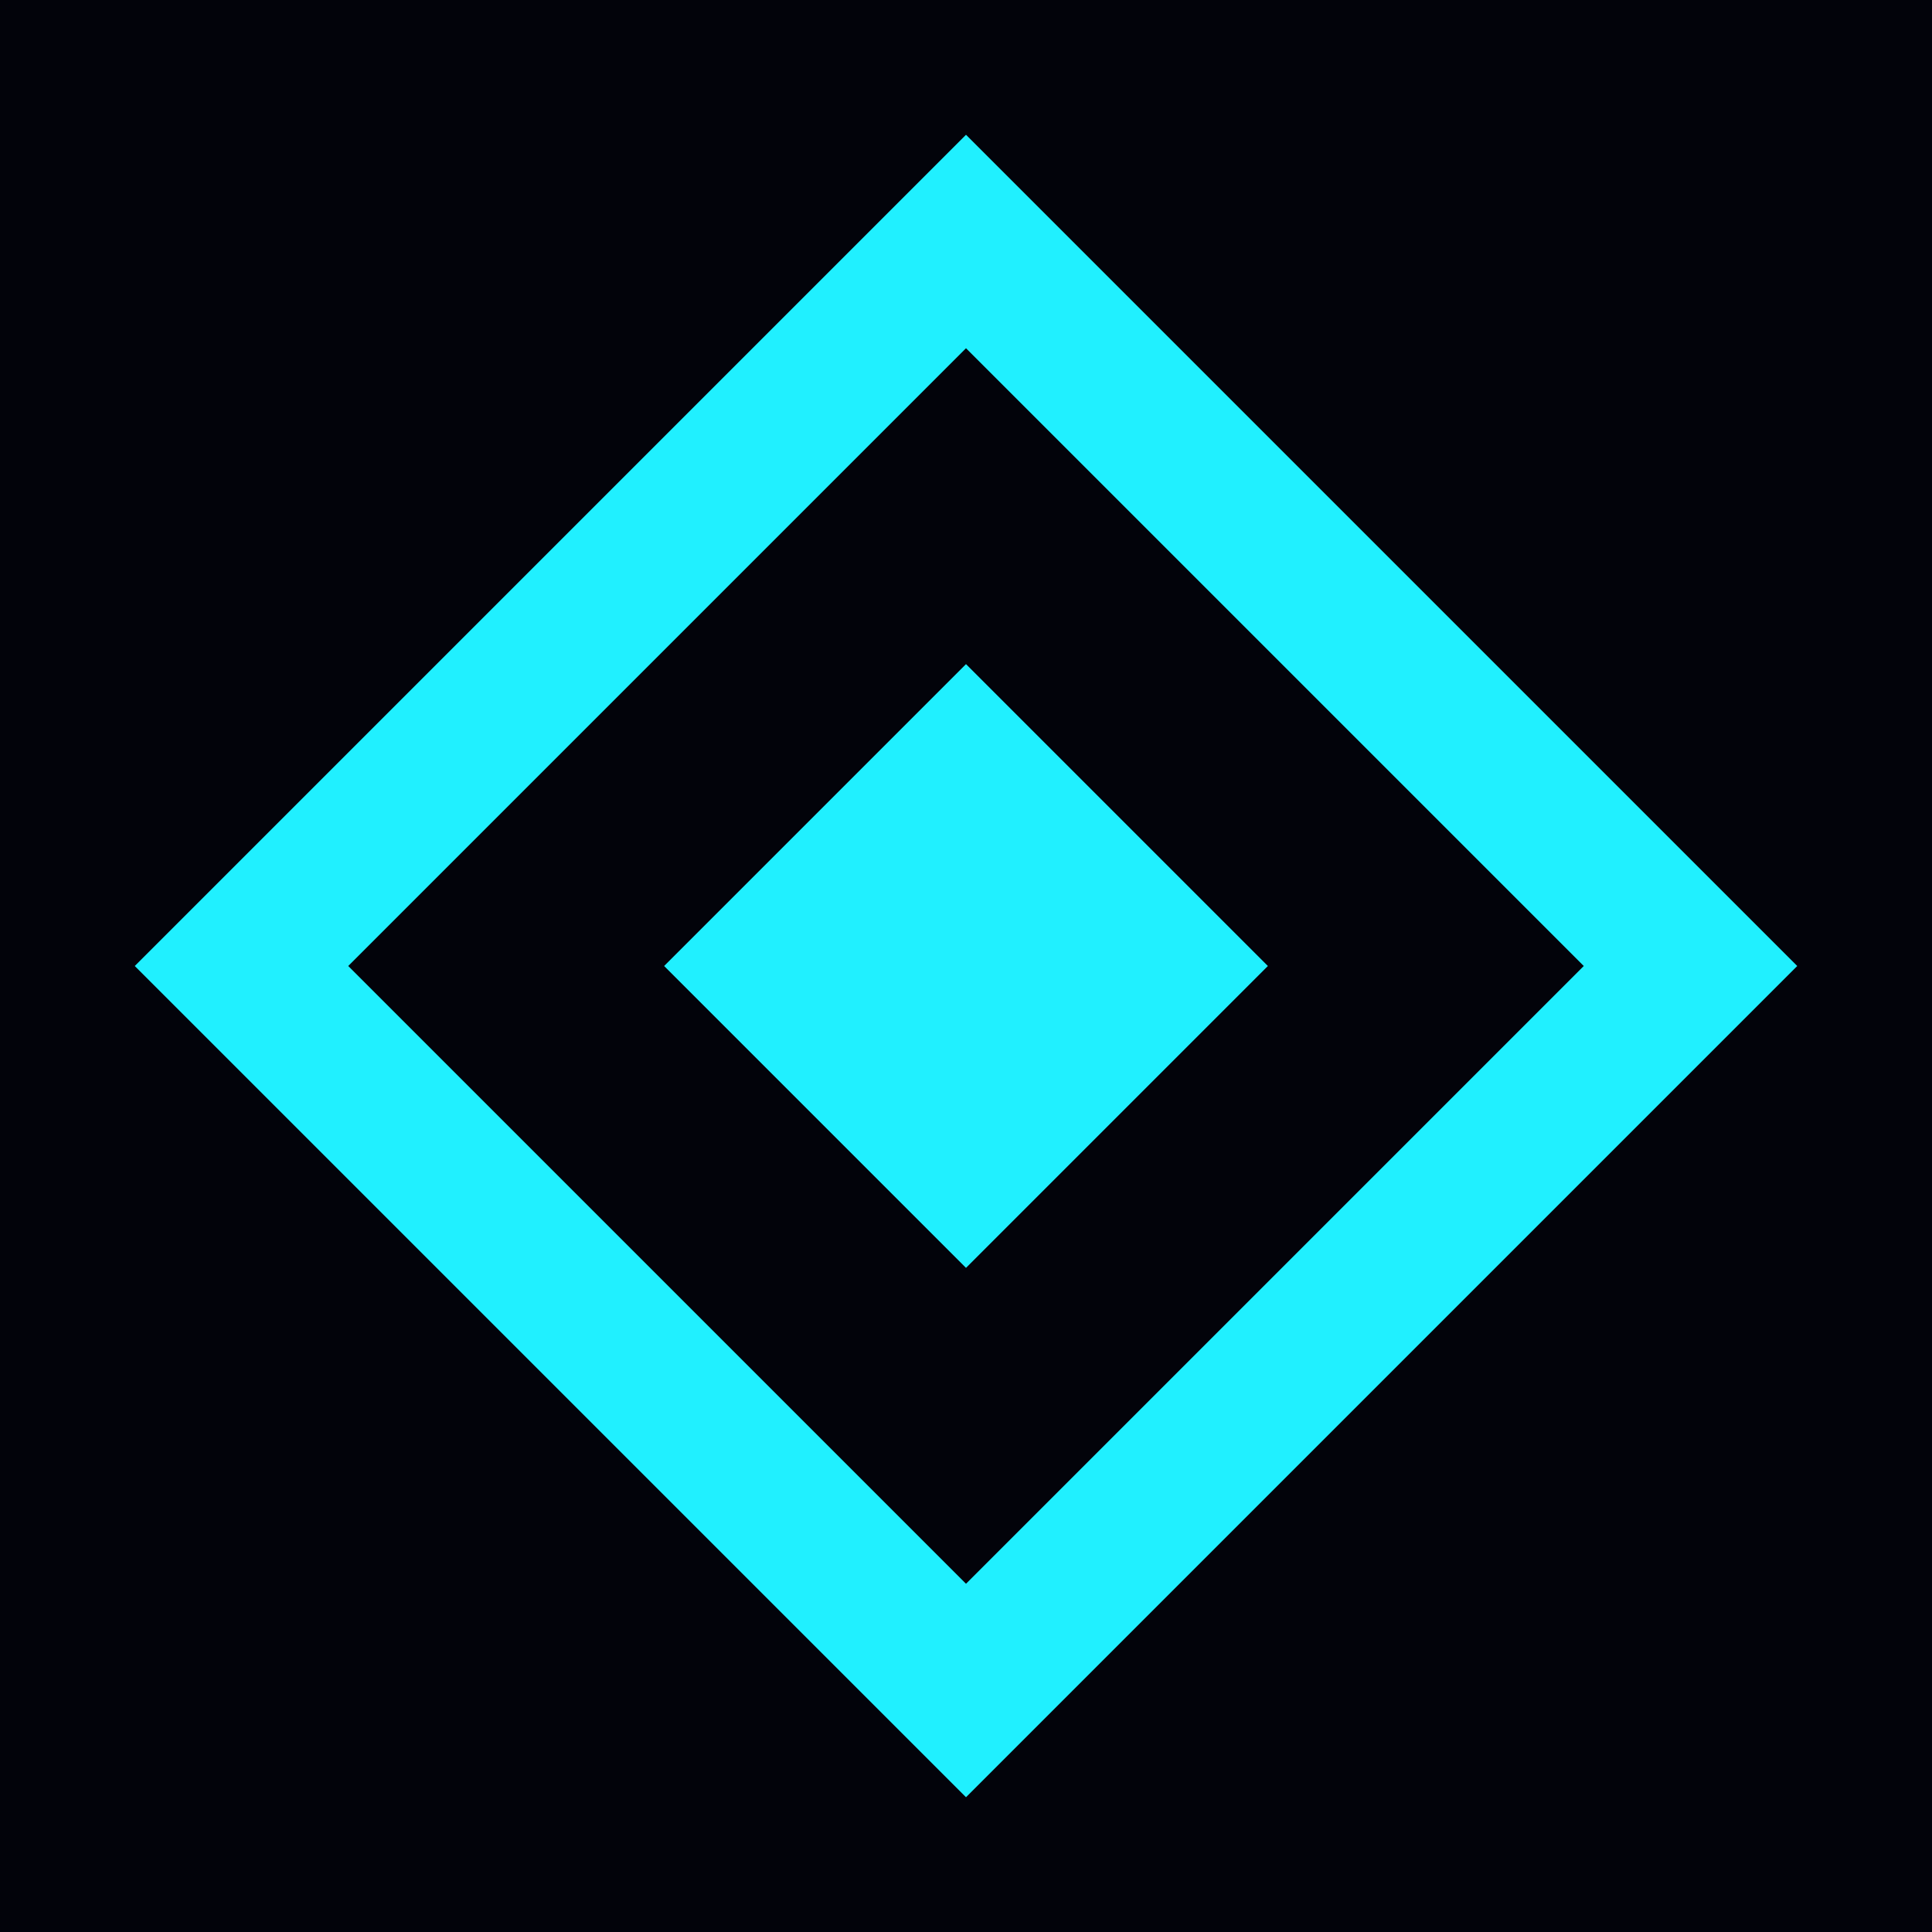
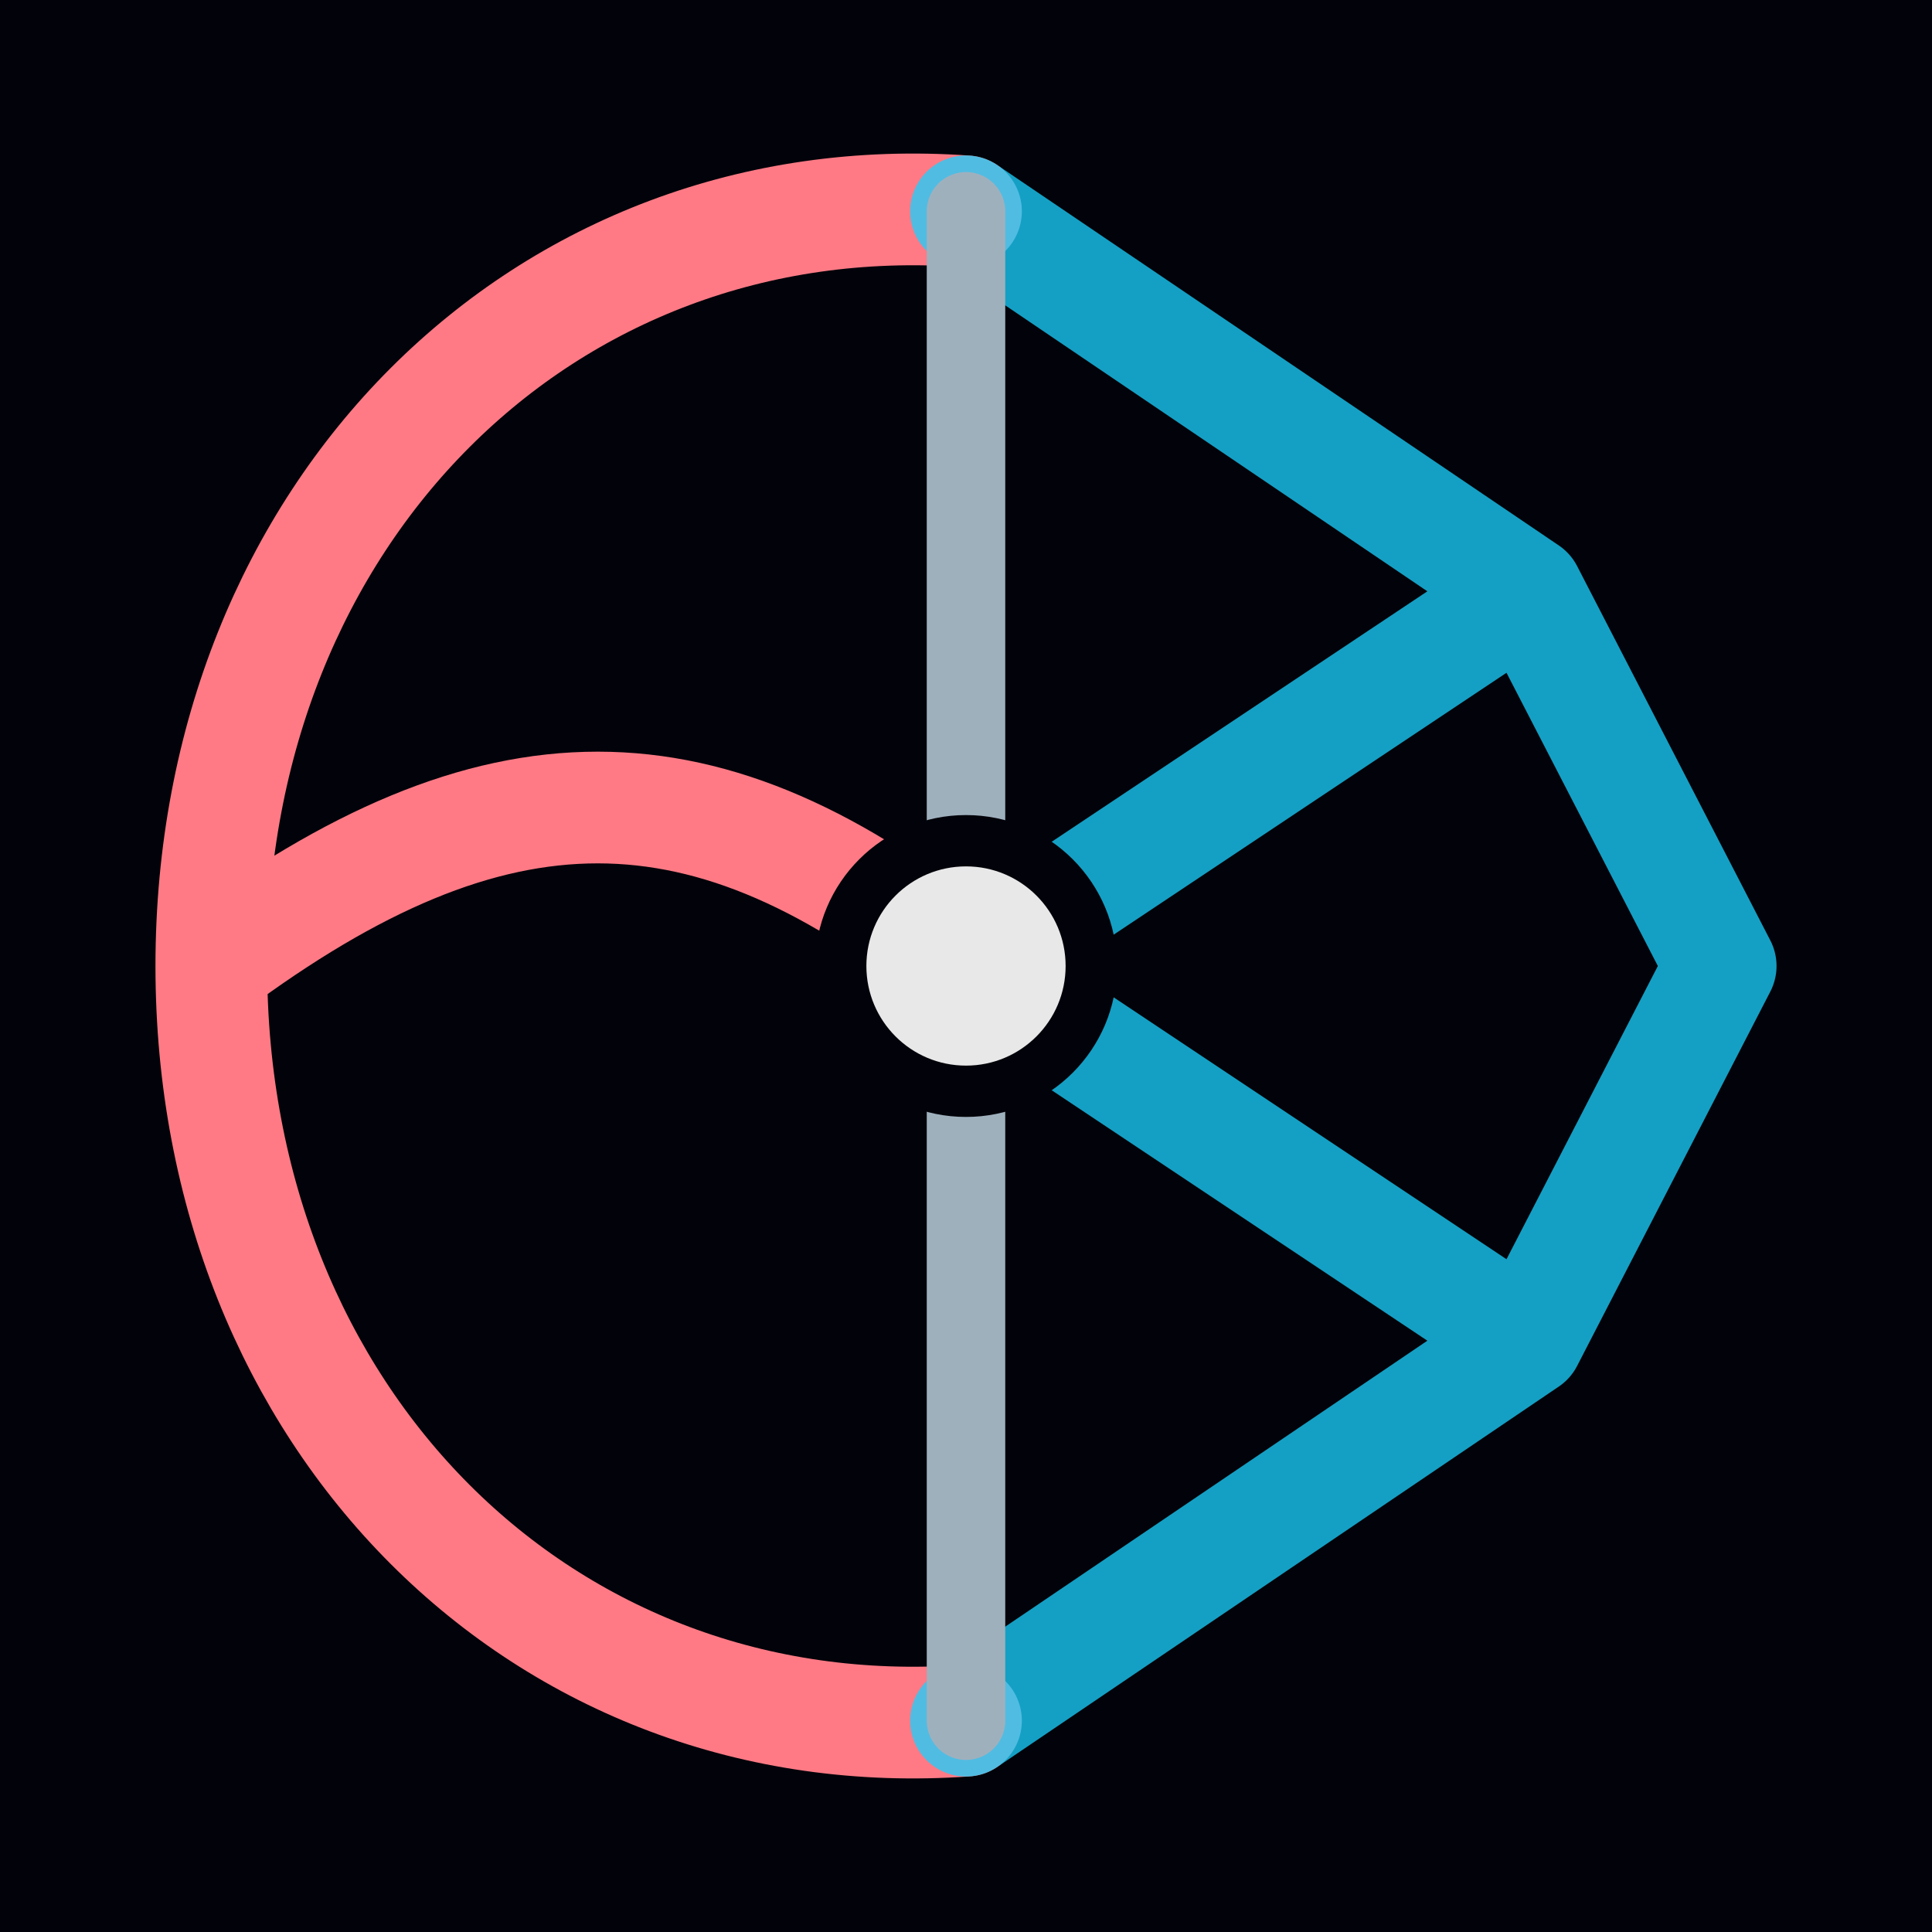
- <svg xmlns="http://www.w3.org/2000/svg" viewBox="0 0 32 32" width="32" height="32">
+ <svg xmlns="http://www.w3.org/2000/svg" viewBox="0 0 32 32" width="32" height="32" fill="none">
  <rect width="32" height="32" fill="#02030A" />
-   <path d="M16 4 L28 16 L16 28 L4 16 Z" fill="none" stroke="#20F0FF" stroke-width="2.5" />
-   <path d="M16 11 L21 16 L16 21 L11 16 Z" fill="#20F0FF" />
+   <g stroke-linecap="round" stroke-linejoin="round" stroke-width="1.85">
+     <path stroke="#FF7A85" d="M16 3.5 C9 3 3.5 8.5 3.5 16 C3.5 23.5 9 29 16 28.5 M3.5 16 C8.2 12.5 11.7 12.5 16 16" />
+     <path stroke="#1AD1FF" opacity=".76" d="M16 3.5 L25.3 9.8 L28.5 16 L25.3 22.2 L16 28.5 M25.3 9.8 L16 16 L25.3 22.2" />
+     <path stroke="#9FB0BD" stroke-width="1.3" d="M16 3.5 V28.5" />
+   </g>
+   <circle cx="16" cy="16" r="2.5" fill="#02030A" />
+   <circle cx="16" cy="16" r="1.65" fill="#E8E8E8" />
</svg>
